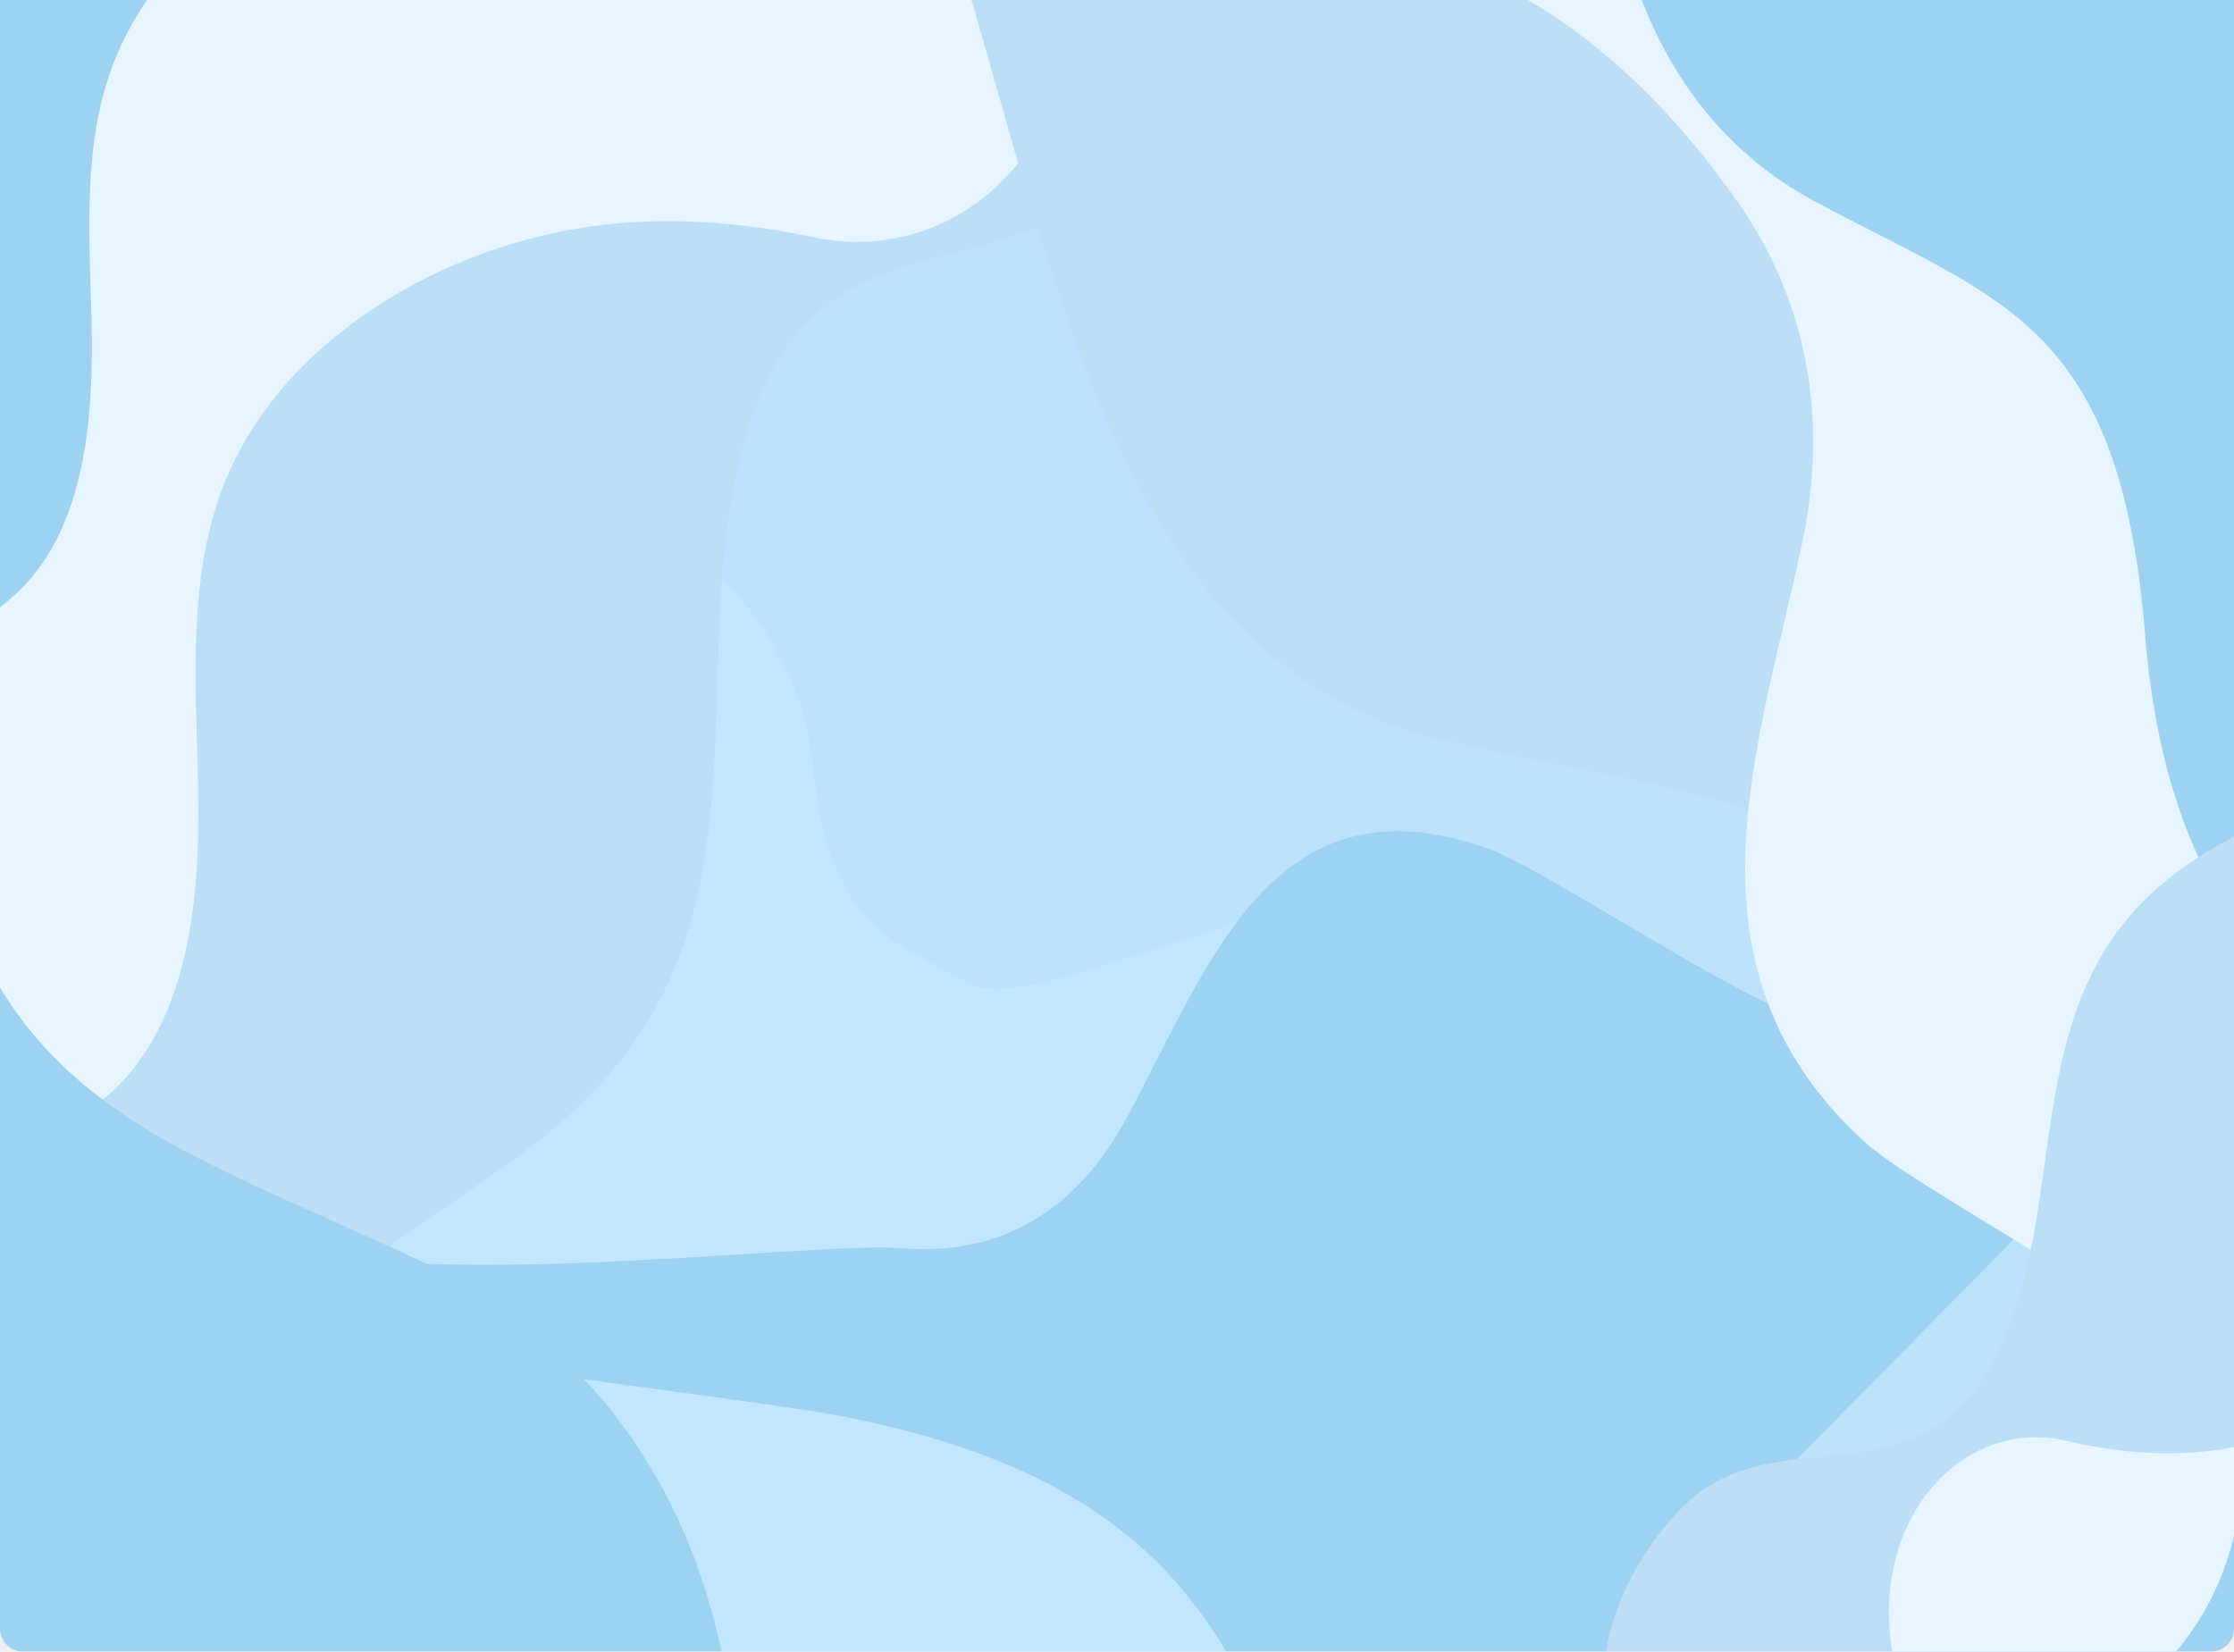
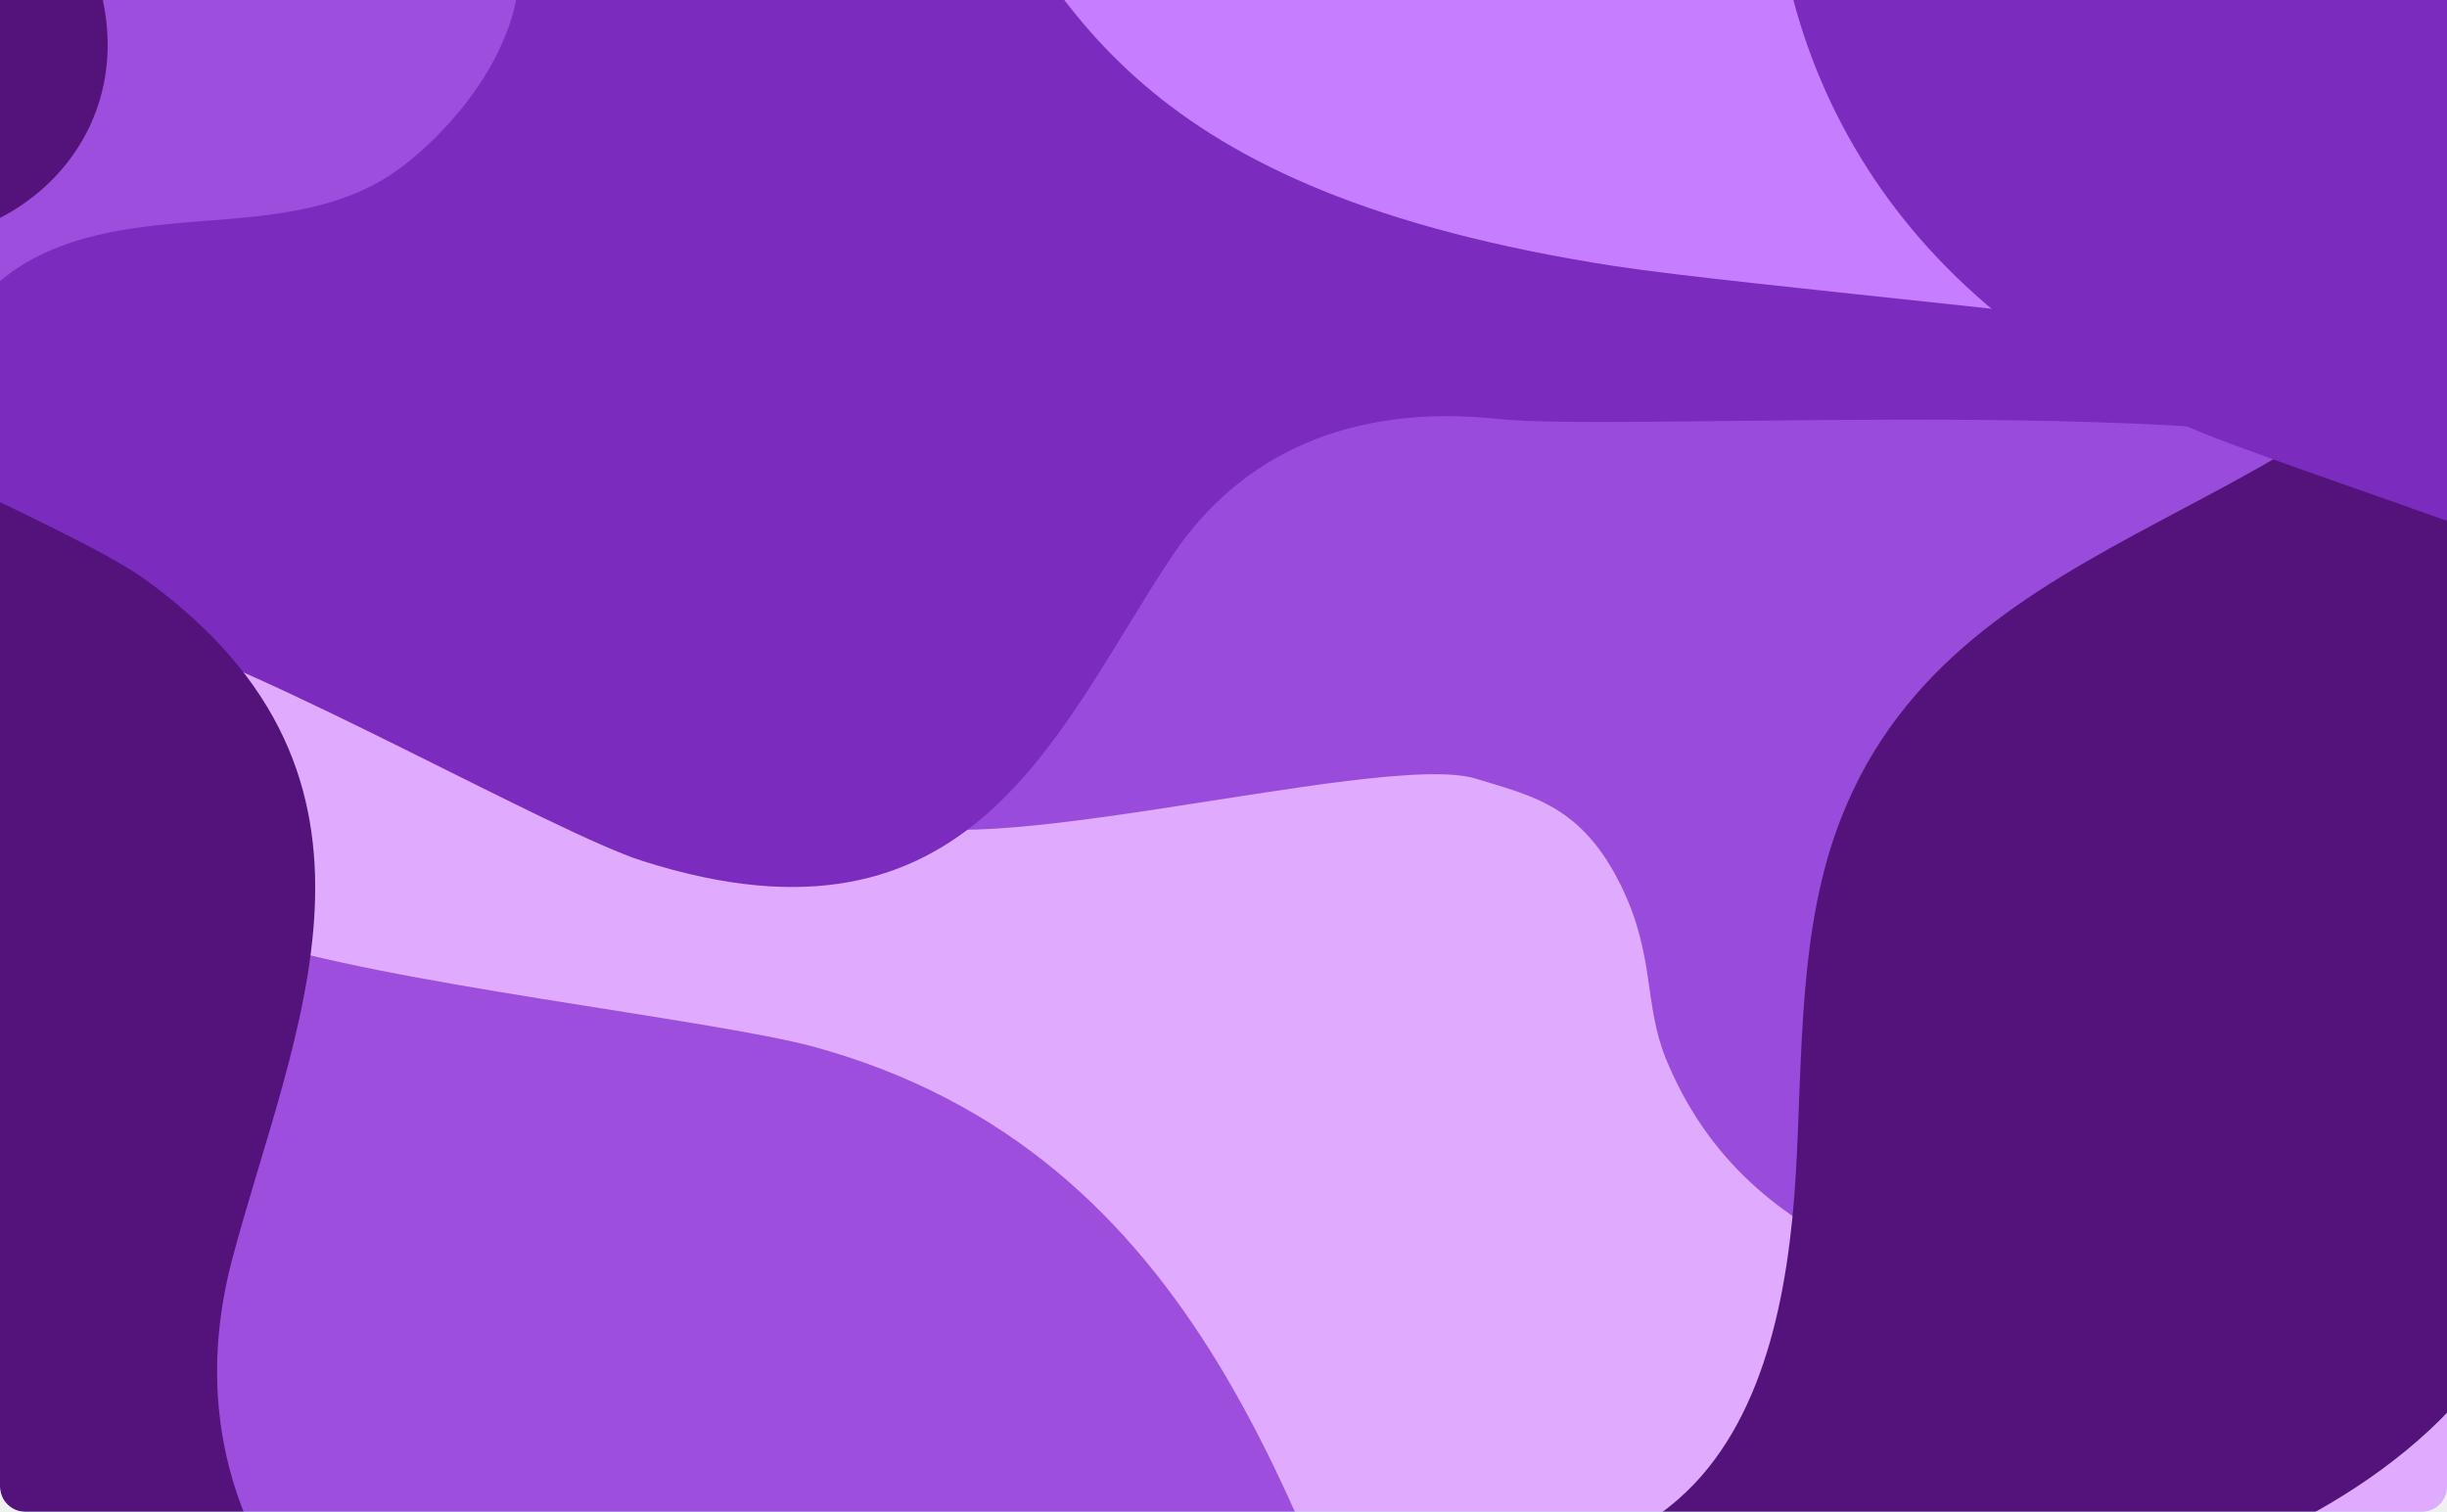
- <svg xmlns="http://www.w3.org/2000/svg" width="971" height="718" viewBox="0 0 971 718" fill="none">
-   <path d="M0 0H971V708C971 713.523 966.523 718 961 718H10C4.477 718 0 713.523 0 708V0Z" fill="#C7E6FF" />
-   <g clip-path="url(#clip0_41_576)">
-     <mask id="mask0_41_576" style="mask-type:luminance" maskUnits="userSpaceOnUse" x="0" y="0" width="971" height="718">
-       <path d="M0 0H971V718H0V0Z" fill="white" />
+ <svg xmlns="http://www.w3.org/2000/svg" width="971" height="600" viewBox="0 0 971 600" fill="none">
+   <g clip-path="url(#clip0_53_86)">
+     <mask id="mask0_53_86" style="mask-type:luminance" maskUnits="userSpaceOnUse" x="0" y="0" width="971" height="600">
+       <path d="M0 0H971V600H0V0Z" fill="white" />
    </mask>
-     <g mask="url(#mask0_41_576)">
-       <path fill-rule="evenodd" clip-rule="evenodd" d="M0 -141.207H971V718H0V-141.207Z" fill="#46A9E7" fill-opacity="0.071" />
-       <path fill-rule="evenodd" clip-rule="evenodd" d="M581.785 403.277C570.424 375.885 449.535 442.35 421.939 427.678C387.054 409.129 373.654 403.744 362.062 373.828C351.961 347.698 355.378 329.631 348.834 309.182C323.928 232.186 260.805 220.952 202.499 204.163C188.494 200.251 176.675 193.814 165.77 185.483V470.248L159 611.497L449.535 561.888C452.979 546.107 588.099 418.551 581.785 403.277Z" fill="#C1E7FF" />
-       <path fill-rule="evenodd" clip-rule="evenodd" d="M536.924 882.004L983 429.376C980.362 428.634 977.486 427.562 975.055 426.9C940.464 418.152 910.812 430.021 881.979 440.487C852.559 450.978 827.766 455.63 790.533 445.292C756.442 435.756 671.664 377.715 646.481 368.816C551.551 335.024 524.505 422.828 488.473 488.146C467.839 525.316 435.613 546.335 391.882 542.599C352.81 539.251 151.146 565.99 110 533.713L205 663.552L537.014 881.913L536.924 882.004Z" fill="#9ED2F2" />
-       <path fill-rule="evenodd" clip-rule="evenodd" d="M-27.859 909.325C117.863 871.56 65.146 703.519 100.191 623.236C146.742 517.018 263.133 521.591 299.214 404.225C312.179 362.229 310.729 314.074 312.839 267.812C314.974 221.75 322.421 172.114 347.909 143.374C366.232 122.681 390.857 115.939 414.332 109.963C437.827 104.182 462.645 97.808 480.984 77.317C499.496 56.999 539.112 -12.9 508.782 -73.774C506.243 -79.227 -127.457 4.073 -127.457 4.073L-27.859 909.325Z" fill="#BCDFF6" />
-       <path fill-rule="evenodd" clip-rule="evenodd" d="M457.803 -31.113C484.246 52.081 421.662 117.709 353.441 103.105C294.14 90.722 248.455 95.898 208.556 110.684C161.461 128.067 111.55 164.671 94.182 219.394C81.349 259.513 85.575 303.883 86.203 346.958C86.826 390.033 81.822 436.806 56.002 466.944C24.241 504.101 -27.394 502.623 -66.82 528.321C-72.297 532.019 -77.305 536.271 -82 540.893V-31.113L457.803 -31.113Z" fill="#E6F5FF" />
-       <path fill-rule="evenodd" clip-rule="evenodd" d="M94 -31.113C72.992 -14.938 55.962 6.629 47.16 33.594C35.383 69.213 39.357 108.429 39.922 146.338C40.347 184.409 35.948 225.909 12.53 252.379C-11.882 280.322 -49.495 283.59 -82 297.97V-31.113L94 -31.113Z" fill="#9ED2F2" />
-       <path fill-rule="evenodd" clip-rule="evenodd" d="M1002.87 561.34C960.746 541.165 926.188 496.214 892.43 453.786C858.249 410.888 824.938 378.677 779.107 358.492C739.084 340.917 639.49 327.221 608.47 316.549C491.608 275.76 461.37 135.1 424.166 6.478C415.405 -24.443 403.476 -49.9 389.013 -72.905L800.795 -130.635L1003.55 -174.601L1075.65 561.937C1053.6 572.934 1026.36 572.54 1002.87 561.34Z" fill="#BCDFF6" />
-       <path fill-rule="evenodd" clip-rule="evenodd" d="M1067 -14.36V812.536C1064.81 810.259 1062.26 807.976 1060.26 805.86C1032.22 775.242 1020.57 734.197 1008.55 695.108C996.166 655.365 983.053 625.074 952.279 592.822C924.057 563.346 831.921 516.273 809.888 495.916C726.672 419.367 765.275 323.109 783.667 234.343C794.048 183.69 786.578 132.877 755.81 88.574C728.313 48.997 689.344 8.766 642 -10.942L681.88 -14.194H1067V-14.36Z" fill="#E6F5FF" />
-       <path fill-rule="evenodd" clip-rule="evenodd" d="M1066.8 -70.144V456.02C1004.49 452.886 942.327 400.377 932.409 276.401C921.43 139.903 869.845 131.208 788.495 87.394C713.103 46.704 700.67 -35.889 698.947 -69.967H1066.8V-70.144Z" fill="#9ED2F2" />
-       <path fill-rule="evenodd" clip-rule="evenodd" d="M1207.92 87.356C1088.93 99.86 1117.49 230.121 1083.19 285.943C1037.67 359.779 945.407 343.999 907.331 427.219C893.663 456.991 890.977 492.866 885.609 526.958C880.237 560.898 870.352 596.925 847.774 615.53C831.541 628.93 811.405 631.311 792.245 633.245C773.085 635.033 752.824 637.119 736.595 650.367C720.241 663.468 683.137 711.102 702.422 759.485C704.008 763.8 1215 769.456 1215 769.456L1207.92 87.356Z" fill="#BCDFF6" />
-       <path fill-rule="evenodd" clip-rule="evenodd" d="M825.334 730.652C806.869 666.02 850.571 615.034 898.21 626.38C939.619 636 971.52 631.979 999.381 620.492C1032.27 606.987 1067.12 578.551 1079.25 536.038C1088.21 504.87 1085.26 470.399 1084.82 436.935C1084.38 403.471 1087.88 367.134 1105.91 343.72C1128.09 314.854 1164.14 316.002 1191.67 296.038C1195.5 293.165 1199 289.862 1202.27 286.271V730.652H825.334Z" fill="#E6F5FF" />
-       <path fill-rule="evenodd" clip-rule="evenodd" d="M933.303 730.651C949.475 716.433 962.584 697.475 969.36 673.773C978.425 642.464 975.366 607.993 974.931 574.671C974.604 541.207 977.99 504.728 996.017 481.461C1014.81 456.899 1043.76 454.026 1068.78 441.386V730.651H933.303Z" fill="#9ED2F2" />
-       <path fill-rule="evenodd" clip-rule="evenodd" d="M-110.258 465.699C-58.498 478.756 -19.623 503.685 18.537 527.294C57.185 551.169 96.059 569.632 152.59 582.953C201.965 594.561 328.618 608.407 367.257 615.927C512.751 644.549 533.977 717.087 565.704 784.089C573.096 800.183 585.259 813.765 601 826.296H62.905L-204 834.077V460.293C-174.181 456.335 -139.12 458.444 -110.258 465.699Z" fill="#C1E7FF" />
-       <path fill-rule="evenodd" clip-rule="evenodd" d="M-242 758.686V55.046C-146.984 59.239 -52.173 129.459 -37.048 295.251C-20.304 477.79 58.367 489.418 182.432 548.01C297.411 602.426 316.372 712.878 319 758.449H-242L-242 758.686Z" fill="#9ED2F2" />
+     <g mask="url(#mask0_53_86)">
+       <path fill-rule="evenodd" clip-rule="evenodd" d="M0 0H971V600H0V0Z" fill="#46A9E7" fill-opacity="0.071" />
+       <path fill-rule="evenodd" clip-rule="evenodd" d="M581.785 337C570.423 314.11 449.535 369.652 421.939 357.391C387.054 341.891 373.654 337.391 362.062 312.391C351.961 290.556 355.378 275.457 348.834 258.37C323.928 194.027 260.805 184.64 202.499 170.609C188.494 167.34 176.675 161.961 165.77 155V392.965L159 511L449.535 469.544C452.979 456.357 588.099 349.764 581.785 337Z" fill="#C1E7FF" />
+       <path fill-rule="evenodd" clip-rule="evenodd" d="M536.924 737.051L983 358.81C980.362 358.19 977.486 357.294 975.055 356.741C940.464 349.431 910.812 359.349 881.979 368.095C852.559 376.862 827.766 380.75 790.533 372.111C756.442 364.142 671.664 315.64 646.481 308.203C551.551 279.964 524.505 353.338 488.473 407.921C467.839 438.982 435.613 456.547 391.882 453.425C352.81 450.627 151.146 472.972 110 446L205 554.5L537.014 736.975L536.924 737.051Z" fill="#9ED2F2" />
+       <path fill-rule="evenodd" clip-rule="evenodd" d="M-27.859 759.882C117.863 728.323 65.146 587.899 100.191 520.81C146.742 432.048 263.133 435.87 299.214 337.793C312.179 302.698 310.729 262.457 312.839 223.798C314.974 185.307 322.421 143.828 347.909 119.811C366.232 102.519 390.857 96.885 414.332 91.891C437.827 87.06 462.645 81.734 480.984 64.61C499.496 47.632 539.112 -10.78 508.782 -61.65C506.243 -66.206 -127.457 3.404 -127.457 3.404L-27.859 759.882Z" fill="#BCDFF6" />
+       <path fill-rule="evenodd" clip-rule="evenodd" d="M457.803 -26C484.246 43.522 421.662 98.364 353.441 86.16C294.14 75.812 248.455 80.138 208.556 92.494C161.461 107.02 111.55 137.608 94.182 183.337C81.349 216.863 85.575 253.941 86.203 289.937C86.826 325.933 81.822 365.019 56.002 390.204C24.241 421.255 -27.394 420.02 -66.82 441.494C-72.297 444.584 -77.305 448.137 -82 452V-26L457.803 -26Z" fill="#E6F5FF" />
+       <path fill-rule="evenodd" clip-rule="evenodd" d="M94 -26C72.992 -12.483 55.962 5.54 47.16 28.073C35.383 57.838 39.357 90.609 39.922 122.288C40.347 154.102 35.948 188.782 12.53 210.902C-11.882 234.252 -49.495 236.983 -82 249V-26L94 -26Z" fill="#9ED2F2" />
+       <path fill-rule="evenodd" clip-rule="evenodd" d="M1002.87 469.087C960.746 452.227 926.187 414.664 892.43 379.208C858.249 343.36 824.938 316.443 779.107 299.576C739.084 284.889 639.49 273.444 608.47 264.525C491.608 230.44 461.37 112.897 424.166 5.413C415.404 -20.425 403.476 -41.699 389.013 -60.923L800.795 -109.166L1003.55 -145.906L1075.65 469.585C1053.6 478.775 1026.36 478.446 1002.87 469.087Z" fill="#BCDFF6" />
+       <path fill-rule="evenodd" clip-rule="evenodd" d="M1067 -12V679C1064.81 677.097 1062.26 675.189 1060.26 673.421C1032.22 647.835 1020.57 613.535 1008.55 580.87C996.166 547.659 983.053 522.346 952.279 495.395C924.057 470.763 831.921 431.426 809.888 414.415C726.672 350.446 765.275 270.008 783.667 195.83C794.048 153.502 786.578 111.039 755.81 74.017C728.313 40.945 689.344 7.326 642 -9.143L681.88 -11.861H1067V-12Z" fill="#E6F5FF" />
+       <path fill-rule="evenodd" clip-rule="evenodd" d="M1066.8 -58.616V381.076C1004.49 378.456 942.327 334.577 932.409 230.976C921.43 116.911 869.845 109.645 788.495 73.031C713.103 39.029 700.67 -29.991 698.947 -58.468H1066.8V-58.616Z" fill="#9ED2F2" />
+       <path fill-rule="evenodd" clip-rule="evenodd" d="M1207.92 73C1088.93 83.449 1117.49 192.302 1083.19 238.95C1037.67 300.651 945.407 287.465 907.331 357.008C893.663 381.887 890.977 411.866 885.609 440.355C880.237 468.717 870.352 498.823 847.774 514.371C831.541 525.569 811.405 527.558 792.245 529.174C773.085 530.668 752.824 532.412 736.595 543.482C720.241 554.43 683.137 594.236 702.422 634.667C704.008 638.273 1215 643 1215 643L1207.92 73Z" fill="#BCDFF6" />
+       <path fill-rule="evenodd" clip-rule="evenodd" d="M825.334 610.572C806.869 556.562 850.571 513.956 898.21 523.437C939.619 531.477 971.52 528.116 999.381 518.517C1032.27 507.232 1067.12 483.469 1079.25 447.942C1088.21 421.897 1085.26 393.091 1084.82 365.127C1084.38 337.162 1087.88 306.797 1105.91 287.231C1128.09 263.109 1164.14 264.068 1191.67 247.385C1195.5 244.985 1199 242.224 1202.27 239.223V610.572H825.334Z" fill="#E6F5FF" />
+       <path fill-rule="evenodd" clip-rule="evenodd" d="M933.303 610.572C949.475 598.69 962.584 582.848 969.36 563.042C978.425 536.878 975.366 508.072 974.931 480.226C974.604 452.262 977.99 421.778 996.017 402.335C1014.81 381.809 1043.76 379.409 1068.78 368.846V610.572H933.303Z" fill="#9ED2F2" />
+       <path fill-rule="evenodd" clip-rule="evenodd" d="M-110.258 389.164C-58.498 400.075 -19.623 420.907 18.537 440.636C57.185 460.587 96.059 476.016 152.59 487.148C201.965 496.848 328.618 508.418 367.257 514.702C512.751 538.62 533.977 599.237 565.703 655.228C573.096 668.677 585.259 680.026 601 690.498H62.905L-204 697V384.646C-174.181 381.339 -139.12 383.101 -110.258 389.164Z" fill="#C1E7FF" />
+       <path fill-rule="evenodd" clip-rule="evenodd" d="M-242 634V46C-146.984 49.503 -52.173 108.183 -37.048 246.729C-20.304 399.268 58.367 408.985 182.432 457.948C297.411 503.42 316.372 595.72 319 633.802H-242L-242 634Z" fill="#9ED2F2" />
+     </g>
+     <path d="M1125 743L-155 743V0L1125 0V743Z" fill="#C7E6FF" />
+     <g clip-path="url(#clip1_53_86)">
+       <mask id="mask1_53_86" style="mask-type:luminance" maskUnits="userSpaceOnUse" x="-155" y="0" width="1280" height="743">
+         <path d="M1125 743L-155 743V0L1125 0V743Z" fill="white" />
+       </mask>
+       <g mask="url(#mask1_53_86)">
+         <path fill-rule="evenodd" clip-rule="evenodd" d="M1125 889.124L-155 889.124V0L1125 0V889.124Z" fill="#E0AAFF" />
+         <path fill-rule="evenodd" clip-rule="evenodd" d="M349.287 320.433C364.49 349.431 547.177 297.336 585.5 309C608.5 316 627.779 319.938 643.291 351.609C656.806 379.271 652.234 398.398 660.99 420.046C694.316 501.559 778.779 513.451 856.795 531.225C875.535 535.367 891.349 542.181 905.941 551V249.533L915 100L526.246 152.519C521.639 169.225 340.839 304.263 349.287 320.433Z" fill="#994CDC" />
+         <path fill-rule="evenodd" clip-rule="evenodd" d="M380.787 -210.067L-207.243 258.321C-203.606 259.266 -199.628 260.581 -196.277 261.427C-148.635 272.744 -108.698 261.402 -69.814 251.542C-30.129 241.686 3.509 237.93 54.834 251.113C101.83 263.259 220.302 330.76 255.104 341.748C386.308 383.436 419.147 289.458 465.306 220.38C491.749 181.078 534.775 159.93 594.664 166.281C648.175 171.965 922.304 153.481 979.995 190.704L844.219 44.662L380.669 -209.973L380.787 -210.067Z" fill="#7B2CBF" />
+         <path fill-rule="evenodd" clip-rule="evenodd" d="M1161.72 -197.987C969.63 -158.907 1039.12 14.985 992.926 98.064C931.56 207.98 778.131 203.248 730.568 324.7C713.477 368.159 715.388 417.99 712.607 465.864C709.793 513.529 699.976 564.893 666.377 594.634C642.223 616.047 609.762 623.024 578.816 629.209C547.844 635.191 515.128 641.787 490.954 662.991C466.55 684.016 414.327 756.35 454.309 819.343C457.656 824.985 1293.02 738.785 1293.02 738.785L1161.72 -197.987Z" fill="#54137A" />
+         <path fill-rule="evenodd" clip-rule="evenodd" d="M521.511 775.197C486.653 689.106 569.153 621.193 659.084 636.305C737.256 649.119 797.479 643.763 850.075 628.462C912.158 610.474 977.952 572.596 1000.85 515.968C1017.76 474.452 1012.19 428.536 1011.36 383.961C1010.54 339.386 1017.14 290.985 1051.18 259.797C1093.04 221.346 1161.11 222.876 1213.08 196.283C1220.3 192.457 1226.91 188.057 1233.09 183.273V775.197L521.511 775.197Z" fill="#E0AAFF" />
+         <path fill-rule="evenodd" clip-rule="evenodd" d="M-197.018 162.114C-141.483 182.992 -95.927 229.508 -51.427 273.414C-6.369 317.805 37.543 351.138 97.958 372.026C150.718 390.213 282.006 404.386 322.897 415.429C476.948 457.638 516.808 603.196 565.852 736.297C577.402 768.294 593.126 794.638 612.192 818.443L69.368 878.184L-197.904 923.681L-292.959 161.497C-263.884 150.117 -227.979 150.525 -197.018 162.114Z" fill="#9D4EDD" />
+         <path fill-rule="evenodd" clip-rule="evenodd" d="M-281.55 757.86L-281.55 -97.828C-278.667 -95.472 -275.303 -93.109 -272.666 -90.919C-235.7 -59.236 -220.34 -16.761 -204.498 23.689C-188.175 64.816 -170.889 96.161 -130.321 129.536C-93.119 160.039 28.338 208.751 57.383 229.816C167.081 309.031 116.192 408.64 91.948 500.498C78.263 552.914 88.11 605.497 128.669 651.342C164.917 692.297 216.287 733.928 278.697 754.322L226.127 757.688L-281.55 757.688V757.86Z" fill="#54137A" />
+         <path fill-rule="evenodd" clip-rule="evenodd" d="M-281.283 815.586L-281.283 271.101C-199.154 274.345 -117.202 328.682 -104.129 456.975C-89.656 598.225 -21.655 607.223 85.583 652.563C184.967 694.67 201.356 780.139 203.628 815.403L-281.283 815.403V815.586Z" fill="#7B2CBF" />
+         <path fill-rule="evenodd" clip-rule="evenodd" d="M-467.317 652.602C-310.462 639.663 -348.105 504.867 -302.899 447.1C-242.893 370.694 -121.263 387.023 -71.07 300.906C-53.053 270.097 -49.512 232.973 -42.436 197.694C-35.354 162.572 -22.323 125.291 7.439 106.037C28.838 92.171 55.382 89.708 80.64 87.706C105.897 85.856 132.605 83.697 153.999 69.988C175.557 56.431 224.469 7.138 199.047 -42.929C196.956 -47.395 -476.648 -53.248 -476.648 -53.248L-467.317 652.602Z" fill="#9D4EDD" />
+         <path fill-rule="evenodd" clip-rule="evenodd" d="M37.021 -13.092C61.362 53.79 3.752 106.551 -59.046 94.811C-113.632 84.855 -155.686 89.016 -192.413 100.903C-235.765 114.878 -281.708 144.305 -297.696 188.298C-309.509 220.551 -305.618 256.222 -305.04 290.851C-304.467 325.481 -309.073 363.083 -332.84 387.312C-362.076 417.183 -409.607 415.995 -445.899 436.655C-450.941 439.628 -455.551 443.045 -459.873 446.762L-459.873 -13.092L37.021 -13.092Z" fill="#54137A" />
+         <path fill-rule="evenodd" clip-rule="evenodd" d="M1270.35 261.085C1202.11 247.574 1150.87 221.777 1100.56 197.346C1049.62 172.64 998.372 153.534 923.851 139.749C858.764 127.737 691.807 113.409 640.871 105.627C449.077 76.009 421.096 0.944 379.273 -68.39C369.529 -85.045 353.495 -99.099 332.745 -112.067L1042.08 -112.067L1393.92 -120.118V266.68C1354.61 270.775 1308.39 268.593 1270.35 261.085Z" fill="#C77DFF" />
+         <path fill-rule="evenodd" clip-rule="evenodd" d="M1444.01 -42.103V686.037C1318.76 681.698 1193.78 609.033 1173.84 437.468C1151.76 248.573 1048.06 236.54 884.513 175.908C732.944 119.598 707.949 5.3 704.485 -41.858L1444.01 -41.858L1444.01 -42.103Z" fill="#7B2CBF" />
+       </g>
    </g>
  </g>
  <defs>
-     <clipPath id="clip0_41_576">
-       <path d="M0 0H971V708C971 713.523 966.523 718 961 718H10C4.477 718 0 713.523 0 708V0Z" fill="white" />
+     <clipPath id="clip0_53_86">
+       <path d="M0 0H971V590C971 595.523 966.523 600 961 600H10C4.477 600 0 595.523 0 590V0Z" fill="white" />
+     </clipPath>
+     <clipPath id="clip1_53_86">
+       <rect width="1280" height="743" fill="white" transform="matrix(-1 0 0 -1 1125 743)" />
    </clipPath>
  </defs>
</svg>
